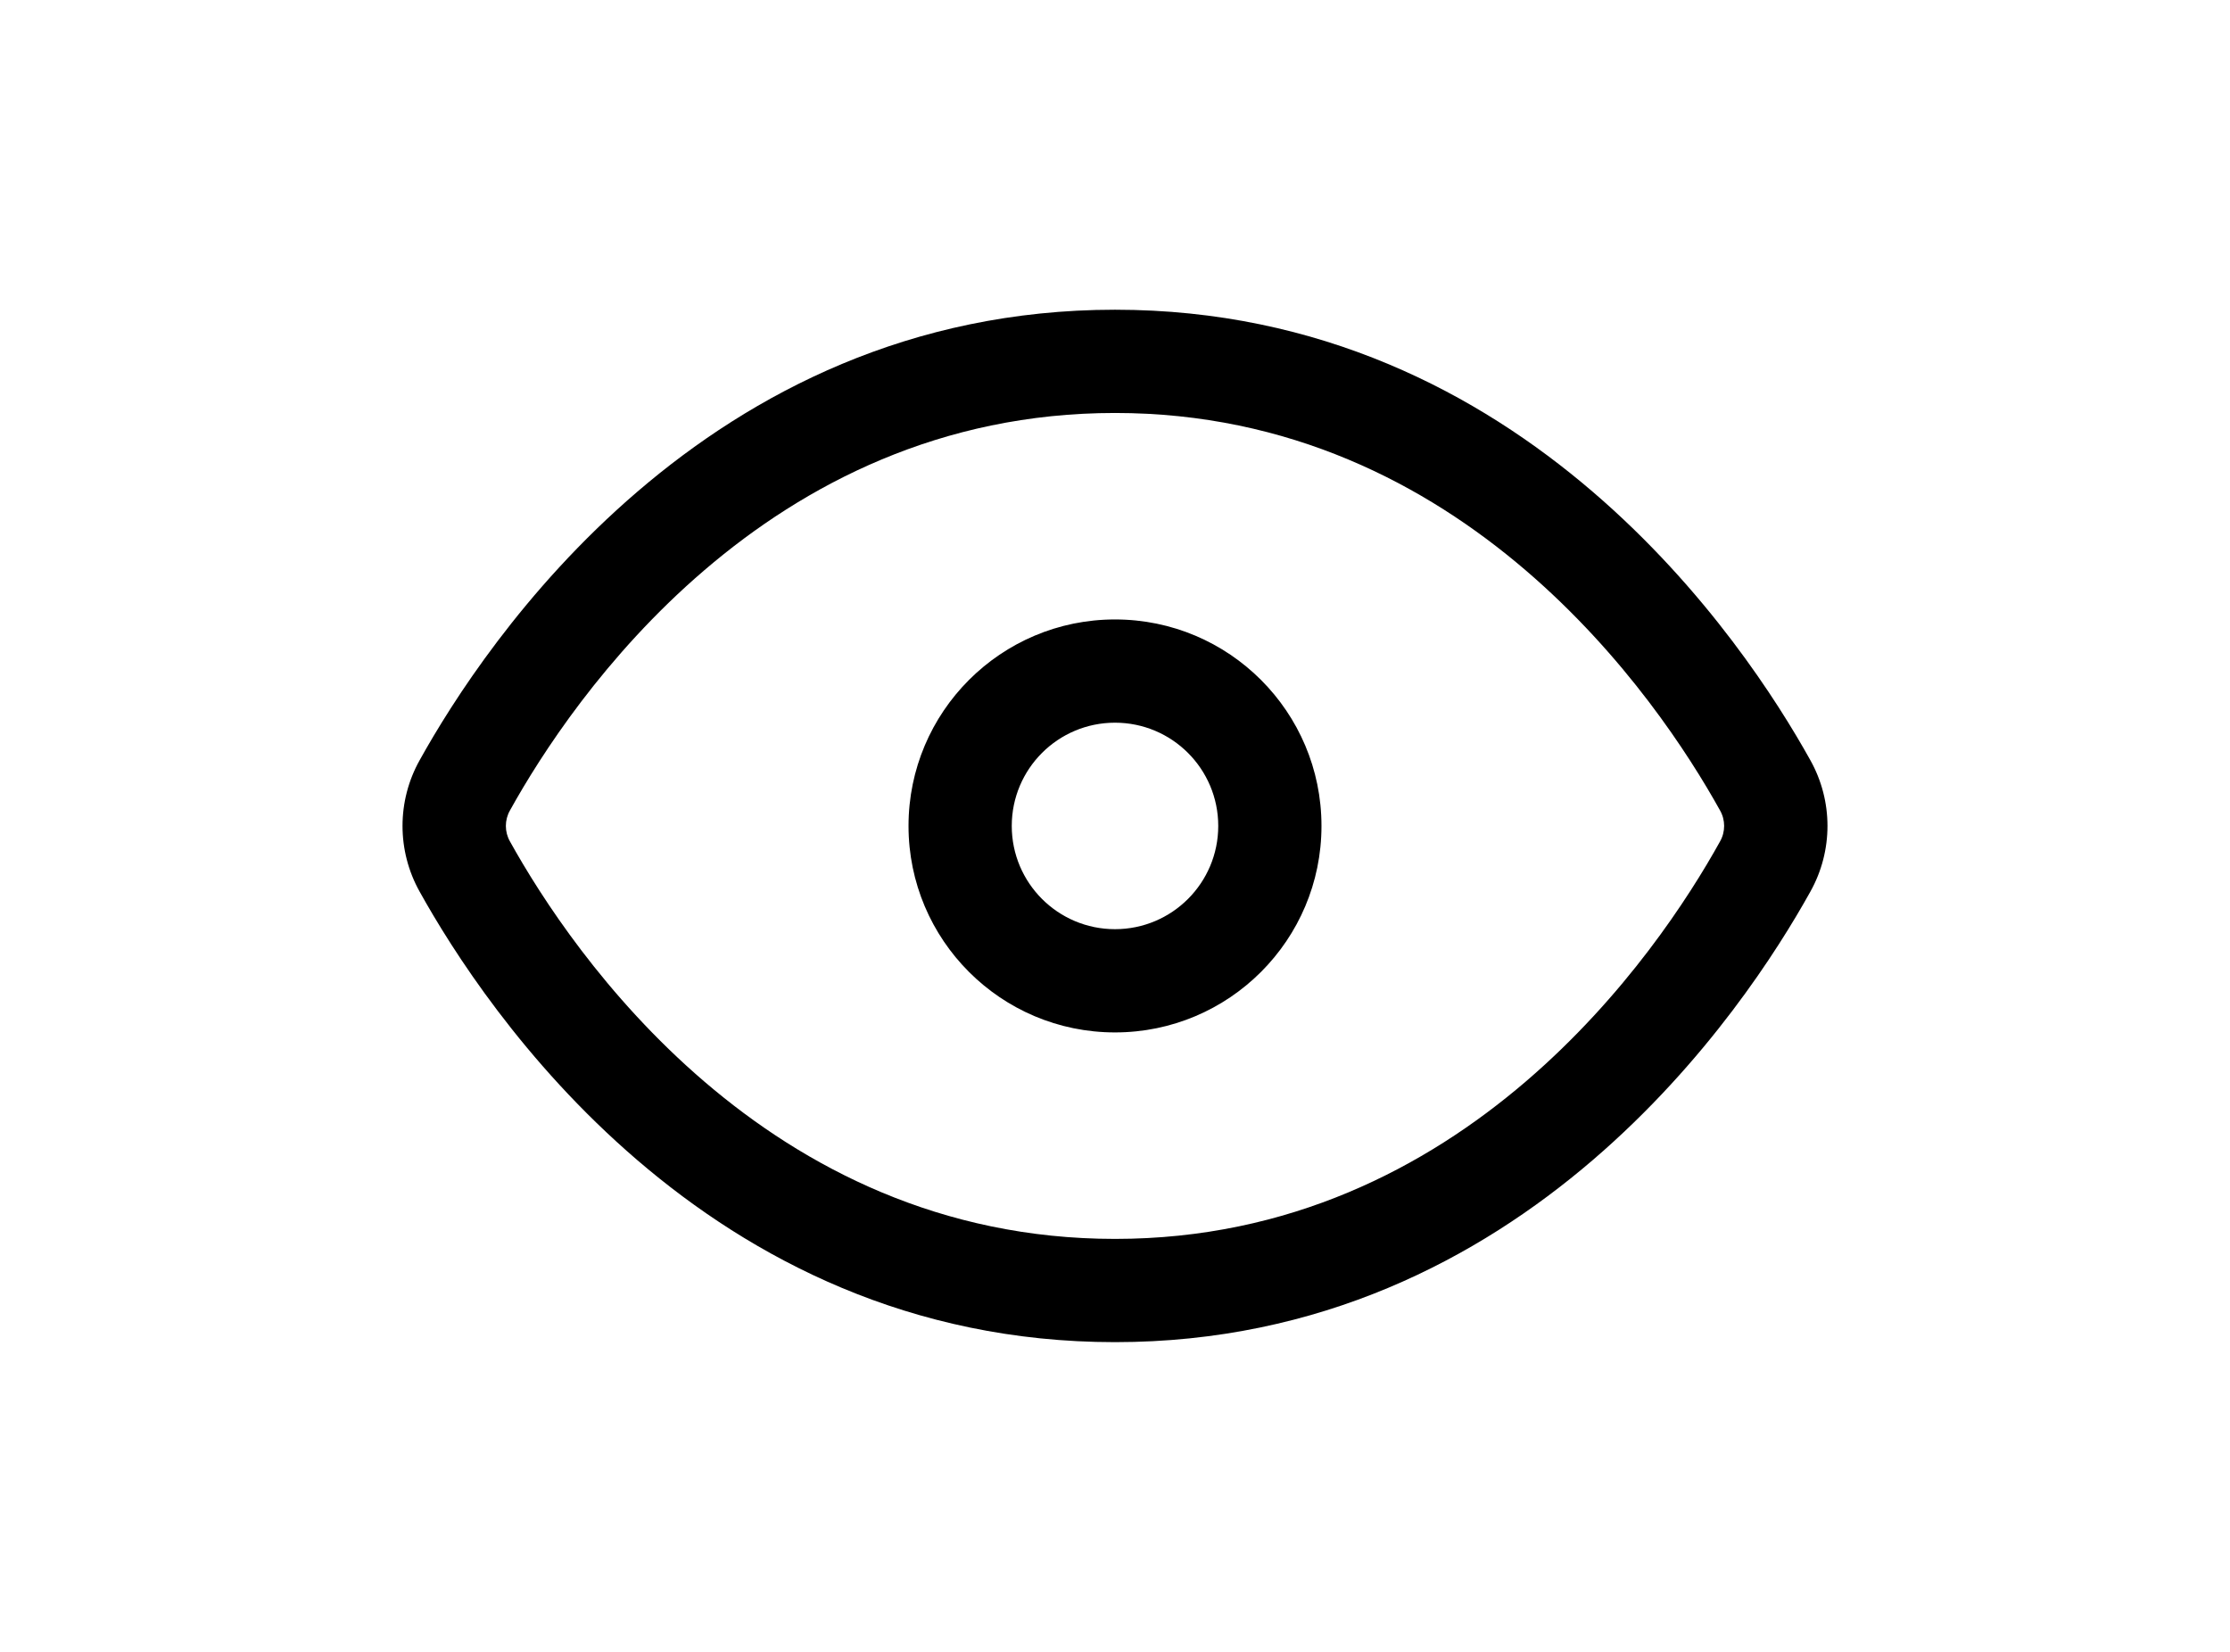
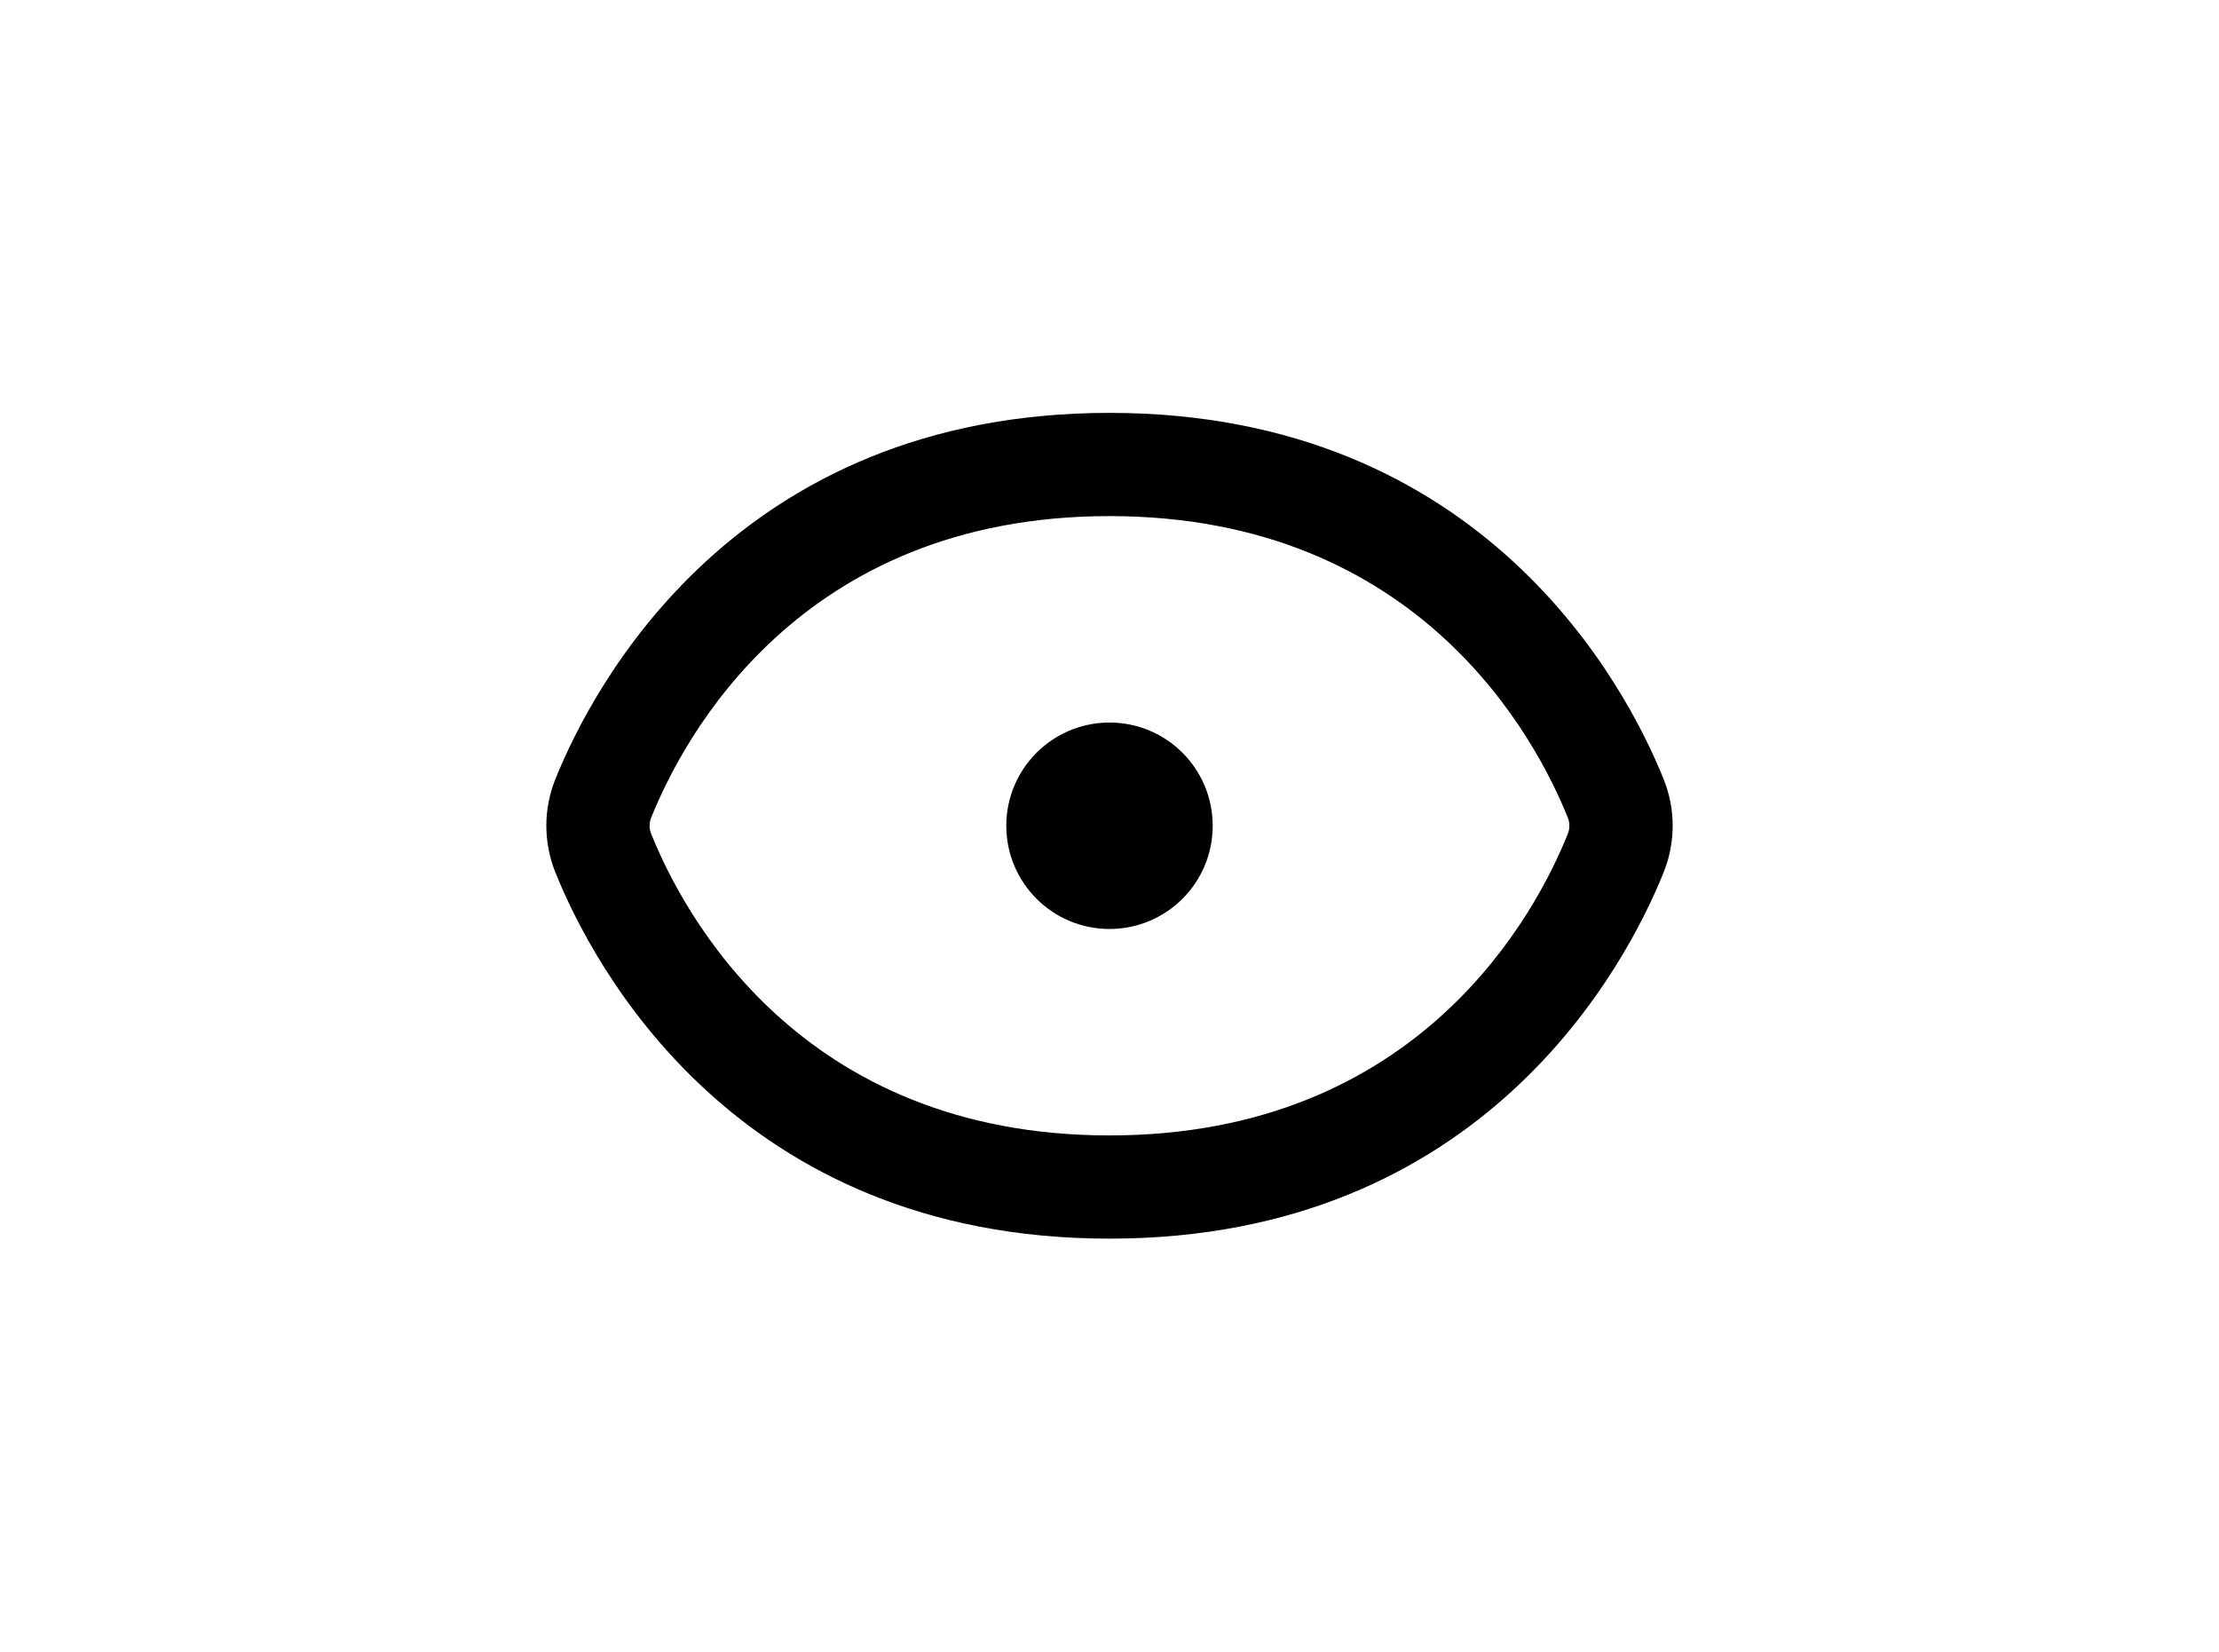
<svg xmlns="http://www.w3.org/2000/svg">
-   <symbol id="icon" fill="currentColor" viewBox="0 0 16 16">
-     <path fill-rule="evenodd" d="M2.14 7.849C2.736 6.774 4.616 4 8 4c3.383 0 5.263 2.774 5.86 3.849a.304.304 0 0 1 0 .302C13.264 9.226 11.384 12 8 12c-3.383 0-5.263-2.774-5.86-3.849a.304.304 0 0 1 0-.302ZM8 3C4.023 3 1.887 6.244 1.265 7.363a1.304 1.304 0 0 0 0 1.274C1.887 9.756 4.023 13 8 13c3.977 0 6.113-3.244 6.735-4.363a1.304 1.304 0 0 0 0-1.274C14.113 6.244 11.977 3 8 3ZM7 8a1 1 0 1 1 2 0 1 1 0 0 1-2 0Zm1-2a2 2 0 1 0 0 4 2 2 0 0 0 0-4Z" clip-rule="evenodd" />
+   <symbol id="icon" fill="none" viewBox="0 0 16 16">
+     <path fill="currentColor" fill-rule="evenodd" d="M3.56 7.92C3.862 7.168 4.987 5 8 5c3.013 0 4.138 2.169 4.44 2.92a.21.21 0 0 1 0 .16C12.138 8.832 11.013 11 8 11c-3.013 0-4.138-2.169-4.44-2.92a.209.209 0 0 1 0-.16ZM8 4C4.368 4 2.988 6.661 2.632 7.546a1.209 1.209 0 0 0 0 .908C2.988 9.339 4.368 12 8 12c3.632 0 5.012-2.661 5.368-3.546a1.208 1.208 0 0 0 0-.908C13.012 6.661 11.632 4 8 4Zm0 3a1 1 0 1 0 0 2 1 1 0 0 0 0-2Z" clip-rule="evenodd" />
  </symbol>
-   <symbol id="icon-large" fill="currentColor" viewBox="0 0 24 24">
-     <path fill-rule="evenodd" d="M12 8a4 4 0 1 0 0 8 4 4 0 0 0 0-8Zm-3 4a3 3 0 1 1 6 0 3 3 0 0 1-6 0Z" clip-rule="evenodd" />
-     <path fill-rule="evenodd" d="M12 4c-6.923 0-9.77 6.073-10.346 7.502-.13.321-.13.675 0 .995C2.23 13.928 5.077 20 12 20s9.77-6.073 10.346-7.502c.13-.321.13-.675 0-.995C21.77 10.072 18.923 4 12 4Zm-9.419 7.876C3.146 10.475 5.762 5 12 5s8.854 5.475 9.419 6.876a.325.325 0 0 1 0 .248C20.854 13.525 18.238 19 12 19s-8.854-5.475-9.419-6.876a.325.325 0 0 1 0-.248Z" clip-rule="evenodd" />
+   <symbol id="icon-large" fill="none" viewBox="0 0 24 24">
+     <path fill="currentColor" fill-rule="evenodd" d="M2.581 11.876C3.146 10.475 5.762 5 12 5s8.854 5.475 9.419 6.876a.325.325 0 0 1 0 .248C20.854 13.525 18.238 19 12 19s-8.854-5.475-9.419-6.876a.325.325 0 0 1 0-.248ZM12 4c-6.923 0-9.77 6.073-10.346 7.502-.13.321-.13.675 0 .995C2.23 13.928 5.077 20 12 20s9.77-6.073 10.346-7.502c.13-.321.13-.675 0-.995C21.77 10.072 18.923 4 12 4Zm-3 8a3 3 0 1 1 6 0 3 3 0 0 1-6 0Zm3-4a4 4 0 1 0 0 8 4 4 0 0 0 0-8Z" clip-rule="evenodd" />
  </symbol>
  <use href="#icon" />
</svg>
